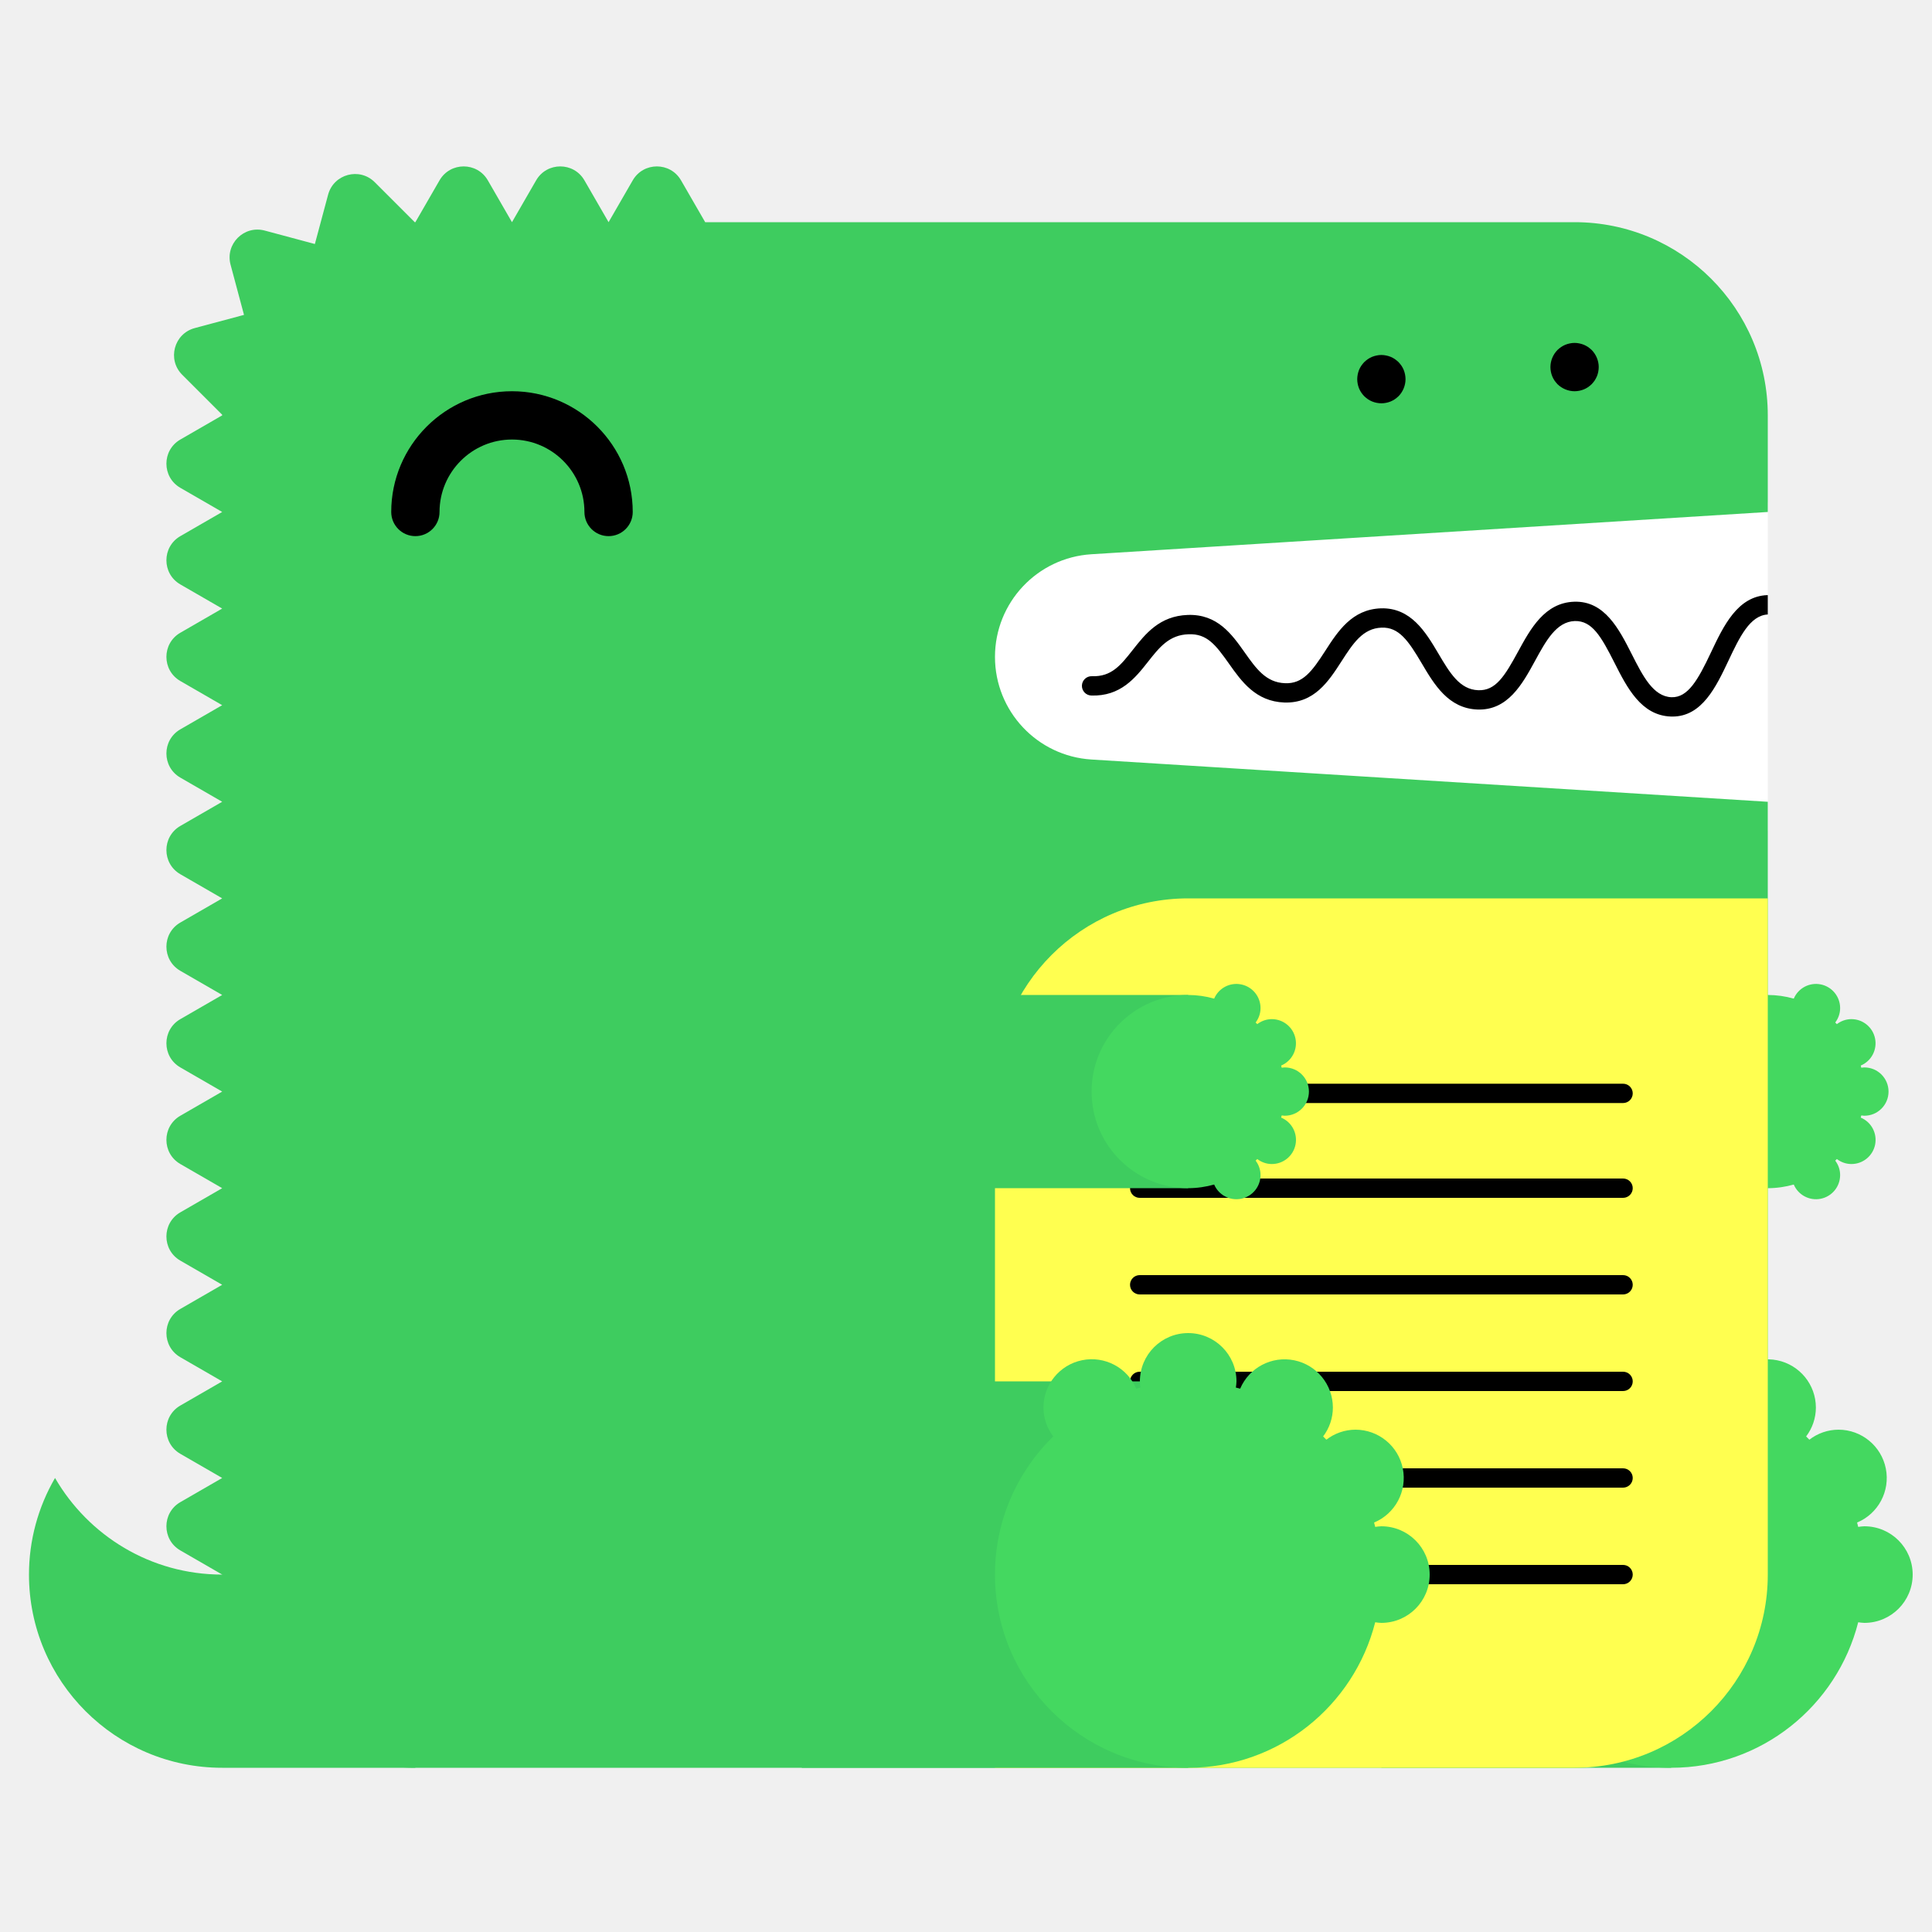
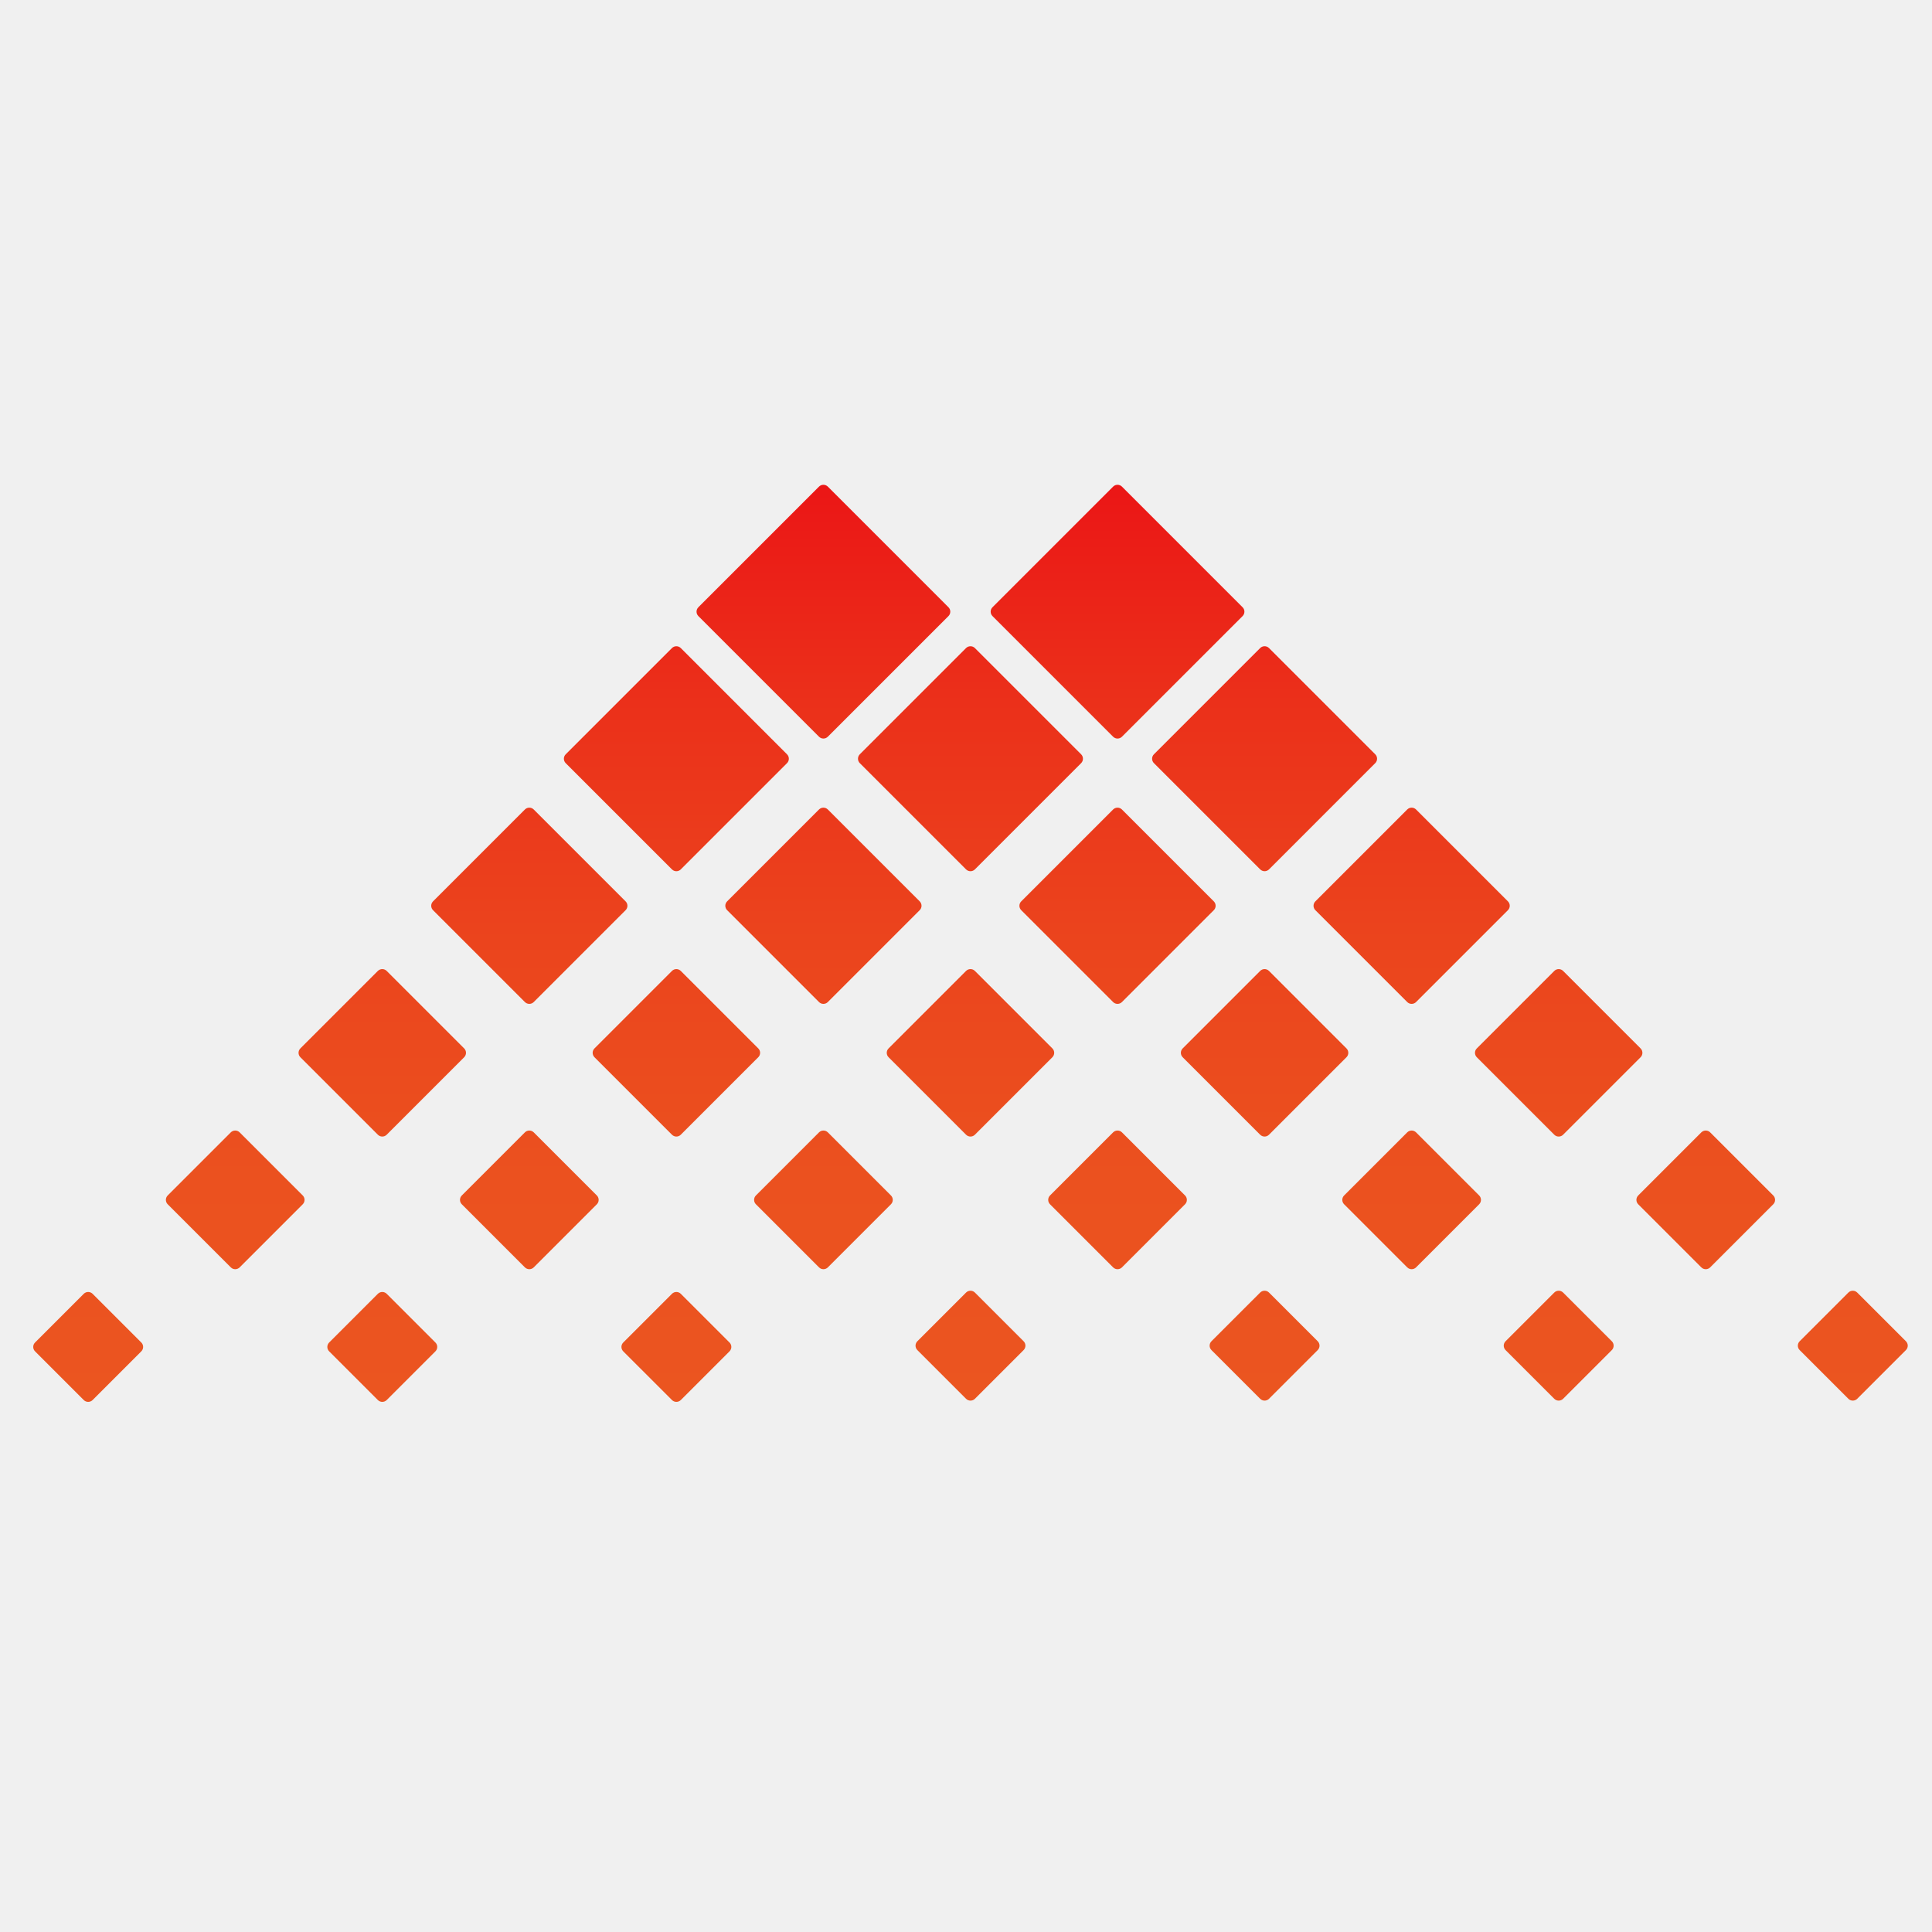
- <svg xmlns="http://www.w3.org/2000/svg" width="200" height="200" viewBox="0 0 200 200">
-   <g fill="none" fill-rule="evenodd">
-     <path fill="#FFF" d="M99 52h84v34H99z" />
-     <path d="M23 163c-7.398 0-13.843-4.027-17.303-10A19.886 19.886 0 0 0 3 163c0 11.046 8.954 20 20 20h20v-20H23z" fill="#3ECC5F" />
-     <path d="M112.98 57.376L183 53V43c0-11.046-8.954-20-20-20H73l-2.5-4.33c-1.112-1.925-3.889-1.925-5 0L63 23l-2.5-4.33c-1.111-1.925-3.889-1.925-5 0L53 23l-2.5-4.33c-1.111-1.925-3.889-1.925-5 0L43 23c-.022 0-.042.003-.065.003l-4.142-4.141c-1.57-1.571-4.252-.853-4.828 1.294l-1.369 5.104-5.192-1.392c-2.148-.575-4.111 1.389-3.535 3.536l1.39 5.193-5.102 1.367c-2.148.576-2.867 3.259-1.296 4.83l4.142 4.142c0 .021-.003.042-.003.064l-4.33 2.5c-1.925 1.111-1.925 3.889 0 5L23 53l-4.33 2.5c-1.925 1.111-1.925 3.889 0 5L23 63l-4.33 2.5c-1.925 1.111-1.925 3.889 0 5L23 73l-4.33 2.5c-1.925 1.111-1.925 3.889 0 5L23 83l-4.33 2.5c-1.925 1.111-1.925 3.889 0 5L23 93l-4.33 2.5c-1.925 1.111-1.925 3.889 0 5L23 103l-4.33 2.5c-1.925 1.111-1.925 3.889 0 5L23 113l-4.33 2.5c-1.925 1.111-1.925 3.889 0 5L23 123l-4.33 2.5c-1.925 1.111-1.925 3.889 0 5L23 133l-4.33 2.5c-1.925 1.111-1.925 3.889 0 5L23 143l-4.33 2.5c-1.925 1.111-1.925 3.889 0 5L23 153l-4.33 2.5c-1.925 1.111-1.925 3.889 0 5L23 163c0 11.046 8.954 20 20 20h120c11.046 0 20-8.954 20-20V83l-70.02-4.376A10.645 10.645 0 0 1 103 68c0-5.621 4.37-10.273 9.98-10.624" fill="#3ECC5F" />
-     <path fill="#3ECC5F" d="M143 183h30v-40h-30z" />
-     <path d="M193 158c-.219 0-.428.037-.639.064-.038-.15-.074-.301-.116-.451A5 5 0 0 0 190.32 148a4.96 4.96 0 0 0-3.016 1.036 26.531 26.531 0 0 0-.335-.336 4.955 4.955 0 0 0 1.011-2.987 5 5 0 0 0-9.599-1.959c-.148-.042-.297-.077-.445-.115.027-.211.064-.42.064-.639a5 5 0 0 0-5-5 5 5 0 0 0-5 5c0 .219.037.428.064.639-.148.038-.297.073-.445.115a4.998 4.998 0 0 0-9.599 1.959c0 1.125.384 2.151 1.011 2.987-3.717 3.632-6.031 8.693-6.031 14.3 0 11.046 8.954 20 20 20 9.339 0 17.16-6.41 19.361-15.064.211.027.42.064.639.064a5 5 0 0 0 5-5 5 5 0 0 0-5-5" fill="#44D860" />
-     <path fill="#3ECC5F" d="M153 123h30v-20h-30z" />
-     <path d="M193 115.5a2.5 2.5 0 1 0 0-5c-.109 0-.214.019-.319.032-.02-.075-.037-.15-.058-.225a2.501 2.501 0 0 0-.963-4.807c-.569 0-1.088.197-1.508.518a6.653 6.653 0 0 0-.168-.168c.314-.417.506-.931.506-1.494a2.5 2.5 0 0 0-4.8-.979A9.987 9.987 0 0 0 183 103c-5.522 0-10 4.478-10 10s4.478 10 10 10c.934 0 1.833-.138 2.69-.377a2.5 2.5 0 0 0 4.8-.979c0-.563-.192-1.077-.506-1.494.057-.055.113-.111.168-.168.42.321.939.518 1.508.518a2.5 2.5 0 0 0 .963-4.807c.021-.074.038-.15.058-.225.105.013.21.032.319.032" fill="#44D860" />
-     <path d="M63 55.5a2.5 2.5 0 0 1-2.5-2.5c0-4.136-3.364-7.5-7.5-7.5s-7.5 3.364-7.5 7.5a2.5 2.5 0 1 1-5 0c0-6.893 5.607-12.5 12.5-12.5S65.5 46.107 65.5 53a2.5 2.5 0 0 1-2.5 2.5" fill="#000" />
-     <path d="M103 183h60c11.046 0 20-8.954 20-20V93h-60c-11.046 0-20 8.954-20 20v70z" fill="#FFFF50" />
-     <path d="M168.02 124h-50.04a1 1 0 1 1 0-2h50.04a1 1 0 1 1 0 2m0 20h-50.04a1 1 0 1 1 0-2h50.04a1 1 0 1 1 0 2m0 20h-50.04a1 1 0 1 1 0-2h50.04a1 1 0 1 1 0 2m0-49.814h-50.04a1 1 0 1 1 0-2h50.04a1 1 0 1 1 0 2m0 19.814h-50.04a1 1 0 1 1 0-2h50.04a1 1 0 1 1 0 2m0 20h-50.04a1 1 0 1 1 0-2h50.04a1 1 0 1 1 0 2M183 61.611c-.012 0-.022-.006-.034-.005-3.09.105-4.552 3.196-5.842 5.923-1.346 2.85-2.387 4.703-4.093 4.647-1.889-.068-2.969-2.202-4.113-4.46-1.314-2.594-2.814-5.536-5.963-5.426-3.046.104-4.513 2.794-5.807 5.167-1.377 2.528-2.314 4.065-4.121 3.994-1.927-.07-2.951-1.805-4.136-3.813-1.321-2.236-2.848-4.75-5.936-4.664-2.994.103-4.465 2.385-5.763 4.4-1.373 2.13-2.335 3.428-4.165 3.351-1.973-.07-2.992-1.51-4.171-3.177-1.324-1.873-2.816-3.993-5.895-3.89-2.928.1-4.399 1.97-5.696 3.618-1.232 1.564-2.194 2.802-4.229 2.724a1 1 0 0 0-.072 2c3.017.101 4.545-1.8 5.872-3.487 1.177-1.496 2.193-2.787 4.193-2.855 1.926-.082 2.829 1.115 4.195 3.045 1.297 1.834 2.769 3.914 5.731 4.021 3.103.104 4.596-2.215 5.918-4.267 1.182-1.834 2.202-3.417 4.15-3.484 1.793-.067 2.769 1.35 4.145 3.681 1.297 2.197 2.766 4.686 5.787 4.796 3.125.108 4.634-2.62 5.949-5.035 1.139-2.088 2.214-4.06 4.119-4.126 1.793-.042 2.728 1.595 4.111 4.33 1.292 2.553 2.757 5.445 5.825 5.556l.169.003c3.064 0 4.518-3.075 5.805-5.794 1.139-2.41 2.217-4.68 4.067-4.773v-2z" fill="#000" />
-     <path fill="#3ECC5F" d="M83 183h40v-40H83z" />
-     <path d="M143 158c-.219 0-.428.037-.639.064-.038-.15-.074-.301-.116-.451A5 5 0 0 0 140.32 148a4.96 4.96 0 0 0-3.016 1.036 26.531 26.531 0 0 0-.335-.336 4.955 4.955 0 0 0 1.011-2.987 5 5 0 0 0-9.599-1.959c-.148-.042-.297-.077-.445-.115.027-.211.064-.42.064-.639a5 5 0 0 0-5-5 5 5 0 0 0-5 5c0 .219.037.428.064.639-.148.038-.297.073-.445.115a4.998 4.998 0 0 0-9.599 1.959c0 1.125.384 2.151 1.011 2.987-3.717 3.632-6.031 8.693-6.031 14.3 0 11.046 8.954 20 20 20 9.339 0 17.16-6.41 19.361-15.064.211.027.42.064.639.064a5 5 0 0 0 5-5 5 5 0 0 0-5-5" fill="#44D860" />
-     <path fill="#3ECC5F" d="M83 123h40v-20H83z" />
-     <path d="M133 115.5a2.5 2.5 0 1 0 0-5c-.109 0-.214.019-.319.032-.02-.075-.037-.15-.058-.225a2.501 2.501 0 0 0-.963-4.807c-.569 0-1.088.197-1.508.518a6.653 6.653 0 0 0-.168-.168c.314-.417.506-.931.506-1.494a2.5 2.5 0 0 0-4.8-.979A9.987 9.987 0 0 0 123 103c-5.522 0-10 4.478-10 10s4.478 10 10 10c.934 0 1.833-.138 2.69-.377a2.5 2.5 0 0 0 4.8-.979c0-.563-.192-1.077-.506-1.494.057-.055.113-.111.168-.168.42.321.939.518 1.508.518a2.5 2.5 0 0 0 .963-4.807c.021-.074.038-.15.058-.225.105.013.21.032.319.032" fill="#44D860" />
-     <path d="M143 41.75c-.16 0-.33-.02-.49-.05a2.52 2.52 0 0 1-.47-.14c-.15-.06-.29-.14-.431-.23-.13-.09-.259-.2-.38-.31-.109-.12-.219-.24-.309-.38s-.17-.28-.231-.43a2.619 2.619 0 0 1-.189-.96c0-.16.02-.33.05-.49.03-.16.08-.31.139-.47.061-.15.141-.29.231-.43.09-.13.2-.26.309-.38.121-.11.25-.22.38-.31.141-.09.281-.17.431-.23.149-.06.31-.11.47-.14.32-.07.65-.07.98 0 .159.03.32.08.47.14.149.06.29.14.43.23.13.09.259.2.38.31.11.12.22.25.31.38.09.14.17.28.23.43.06.16.11.31.14.47.029.16.05.33.05.49 0 .66-.271 1.31-.73 1.77-.121.11-.25.22-.38.31-.14.09-.281.17-.43.23a2.565 2.565 0 0 1-.96.19m20-1.25c-.66 0-1.3-.27-1.771-.73a3.802 3.802 0 0 1-.309-.38c-.09-.14-.17-.28-.231-.43a2.619 2.619 0 0 1-.189-.96c0-.66.27-1.3.729-1.77.121-.11.25-.22.38-.31.141-.09.281-.17.431-.23.149-.06.31-.11.47-.14.32-.07.66-.07.98 0 .159.03.32.08.47.14.149.06.29.14.43.23.13.09.259.2.38.31.459.47.73 1.11.73 1.77 0 .16-.021.33-.05.49-.03.16-.08.32-.14.47-.07.15-.14.29-.23.43-.09.13-.2.26-.31.38-.121.11-.25.22-.38.31-.14.09-.281.17-.43.23a2.565 2.565 0 0 1-.96.19" fill="#000" />
-   </g>
+ <svg xmlns="http://www.w3.org/2000/svg" viewBox="0 0 360 360">
+   <linearGradient id="a" gradientUnits="userSpaceOnUse" x1="180.833" x2="180.833" y1="261.219" y2="90.333">
+     <stop offset="0" stop-color="#eb5520" />
+     <stop offset=".247" stop-color="#eb511f" />
+     <stop offset=".503" stop-color="#eb441d" />
+     <stop offset=".763" stop-color="#eb301a" />
+     <stop offset="1" stop-color="#eb1616" />
+   </linearGradient>
+   <path d="m152.606 137.275-22.474-22.474a1.167 1.167 0 0 1 0-1.651l22.476-22.476a1.164 1.164 0 0 1 1.647 0l22.476 22.476a1.167 1.167 0 0 1 0 1.651l-22.474 22.474a1.167 1.167 0 0 1 -1.651 0zm-5.958 3.275-19.79-19.79a1.17 1.17 0 0 0 -1.654 0l-19.79 19.79a1.17 1.17 0 0 0 0 1.655l19.793 19.793a1.165 1.165 0 0 0 1.647 0l19.793-19.793a1.17 1.17 0 0 0 0-1.655zm54.802 0-19.79-19.79a1.17 1.17 0 0 0 -1.654 0l-19.79 19.79a1.17 1.17 0 0 0 0 1.655l19.79 19.79a1.17 1.17 0 0 0 1.654 0l19.79-19.79a1.17 1.17 0 0 0 0-1.655zm-84.879 27.404-17.116-17.116a1.165 1.165 0 0 0 -1.648 0l-17.116 17.116a1.165 1.165 0 0 0 0 1.647l17.116 17.116a1.165 1.165 0 0 0 1.648 0l17.116-17.116a1.165 1.165 0 0 0 0-1.647zm54.801 0-17.116-17.116a1.165 1.165 0 0 0 -1.648 0l-17.116 17.116a1.165 1.165 0 0 0 0 1.647l17.116 17.116a1.165 1.165 0 0 0 1.648 0l17.116-17.116a1.165 1.165 0 0 0 0-1.647zm54.802 0-17.116-17.116a1.165 1.165 0 0 0 -1.648 0l-17.116 17.116a1.165 1.165 0 0 0 0 1.647l17.116 17.116a1.165 1.165 0 0 0 1.648 0l17.116-17.116a1.165 1.165 0 0 0 0-1.647zm-139.684 27.401-14.436-14.436a1.164 1.164 0 0 0 -1.647 0l-14.436 14.436a1.164 1.164 0 0 0 0 1.646l14.437 14.437a1.164 1.164 0 0 0 1.646 0l14.436-14.437a1.163 1.163 0 0 0 0-1.646zm54.802 0-14.436-14.436a1.165 1.165 0 0 0 -1.647 0l-14.436 14.436a1.164 1.164 0 0 0 0 1.646l14.437 14.437a1.164 1.164 0 0 0 1.646 0l14.437-14.437a1.164 1.164 0 0 0 -0-1.646zm54.802 0-14.437-14.437a1.164 1.164 0 0 0 -1.646 0l-14.437 14.437a1.164 1.164 0 0 0 0 1.646l14.437 14.437a1.164 1.164 0 0 0 1.646 0l14.437-14.437a1.164 1.164 0 0 0 0-1.646zm54.802 0-14.437-14.437a1.164 1.164 0 0 0 -1.646 0l-14.437 14.437a1.164 1.164 0 0 0 0 1.646l14.437 14.437a1.164 1.164 0 0 0 1.646 0l14.437-14.437a1.164 1.164 0 0 0 -0-1.646zm-194.489 27.398-11.752-11.752a1.167 1.167 0 0 0 -1.651 0l-11.752 11.752a1.167 1.167 0 0 0 0 1.651l11.752 11.752a1.167 1.167 0 0 0 1.651 0l11.752-11.752a1.167 1.167 0 0 0 0-1.651zm54.802 0-11.751-11.752a1.168 1.168 0 0 0 -1.651 0l-11.752 11.752a1.167 1.167 0 0 0 0 1.651l11.752 11.752a1.168 1.168 0 0 0 1.651 0l11.751-11.752a1.167 1.167 0 0 0 0-1.651zm54.802 0-11.751-11.752a1.168 1.168 0 0 0 -1.651 0l-11.751 11.752a1.166 1.166 0 0 0 0 1.651l11.751 11.752a1.168 1.168 0 0 0 1.651 0l11.751-11.752a1.167 1.167 0 0 0 -0-1.651zm54.802 0-11.751-11.752a1.168 1.168 0 0 0 -1.651 0l-11.751 11.752a1.167 1.167 0 0 0 0 1.651l11.751 11.752a1.168 1.168 0 0 0 1.651 0l11.751-11.752a1.166 1.166 0 0 0 0-1.651zm54.802 0-11.752-11.752a1.168 1.168 0 0 0 -1.651 0l-11.751 11.752a1.167 1.167 0 0 0 0 1.651l11.751 11.752a1.168 1.168 0 0 0 1.651 0l11.752-11.752a1.167 1.167 0 0 0 -0-1.651zm-249.286 27.403-9.075-9.075a1.164 1.164 0 0 0 -1.647 0l-9.075 9.075a1.164 1.164 0 0 0 0 1.647l9.074 9.074a1.166 1.166 0 0 0 1.65 0l9.074-9.074a1.165 1.165 0 0 0 0-1.647zm54.802 0-9.075-9.075a1.164 1.164 0 0 0 -1.647 0l-9.075 9.075a1.164 1.164 0 0 0 0 1.647l9.073 9.073a1.168 1.168 0 0 0 1.652 0l9.073-9.073a1.165 1.165 0 0 0 0-1.647zm54.802 0-9.073-9.073a1.168 1.168 0 0 0 -1.652 0l-9.071 9.07a1.169 1.169 0 0 0 0 1.652l9.071 9.07a1.168 1.168 0 0 0 1.652 0l9.073-9.073a1.164 1.164 0 0 0 0-1.647zm54.799-.236-9.07-9.07a1.168 1.168 0 0 0 -1.652 0l-9.073 9.072a1.165 1.165 0 0 0 0 1.647l9.073 9.073a1.168 1.168 0 0 0 1.652 0l9.07-9.071a1.168 1.168 0 0 0 0-1.652zm54.802 0-9.071-9.07a1.168 1.168 0 0 0 -1.652 0l-9.073 9.072a1.165 1.165 0 0 0 0 1.647l9.073 9.073a1.168 1.168 0 0 0 1.652 0l9.071-9.071a1.168 1.168 0 0 0 0-1.652zm54.802 0-9.071-9.07a1.168 1.168 0 0 0 -1.652 0l-9.073 9.072a1.165 1.165 0 0 0 0 1.647l9.073 9.073a1.168 1.168 0 0 0 1.652 0l9.071-9.071a1.168 1.168 0 0 0 0-1.652zm-91.275-112.644 22.477-22.477a1.165 1.165 0 0 0 0-1.647l-22.477-22.477a1.165 1.165 0 0 0 -1.648 0l-22.477 22.477a1.165 1.165 0 0 0 0 1.647l22.477 22.477a1.165 1.165 0 0 0 1.648 0zm27.404 24.717 19.79-19.79a1.17 1.17 0 0 0 0-1.655l-19.79-19.79a1.17 1.17 0 0 0 -1.654 0l-19.79 19.79a1.17 1.17 0 0 0 0 1.655l19.79 19.79a1.17 1.17 0 0 0 1.654-0zm27.398 24.724 17.116-17.116a1.165 1.165 0 0 0 0-1.647l-17.116-17.116a1.165 1.165 0 0 0 -1.648 0l-17.116 17.116a1.165 1.165 0 0 0 0 1.647l17.116 17.116a1.165 1.165 0 0 0 1.648-0zm27.4 24.721 14.435-14.435a1.166 1.166 0 0 0 0-1.649l-14.435-14.435a1.164 1.164 0 0 0 -1.646 0l-14.436 14.437a1.163 1.163 0 0 0 0 1.646l14.436 14.437a1.164 1.164 0 0 0 1.646 0zm27.403 24.718 11.752-11.752a1.167 1.167 0 0 0 0-1.651l-11.752-11.752a1.167 1.167 0 0 0 -1.651 0l-11.752 11.752a1.167 1.167 0 0 0 0 1.651l11.752 11.752a1.167 1.167 0 0 0 1.651 0zm27.401 24.487 9.075-9.075a1.162 1.162 0 0 0 0-1.643l-9.075-9.074a1.168 1.168 0 0 0 -1.652 0l-9.073 9.072a1.165 1.165 0 0 0 0 1.647l9.073 9.073a1.169 1.169 0 0 0 1.652 0z" fill="url(#a)" />
</svg>
